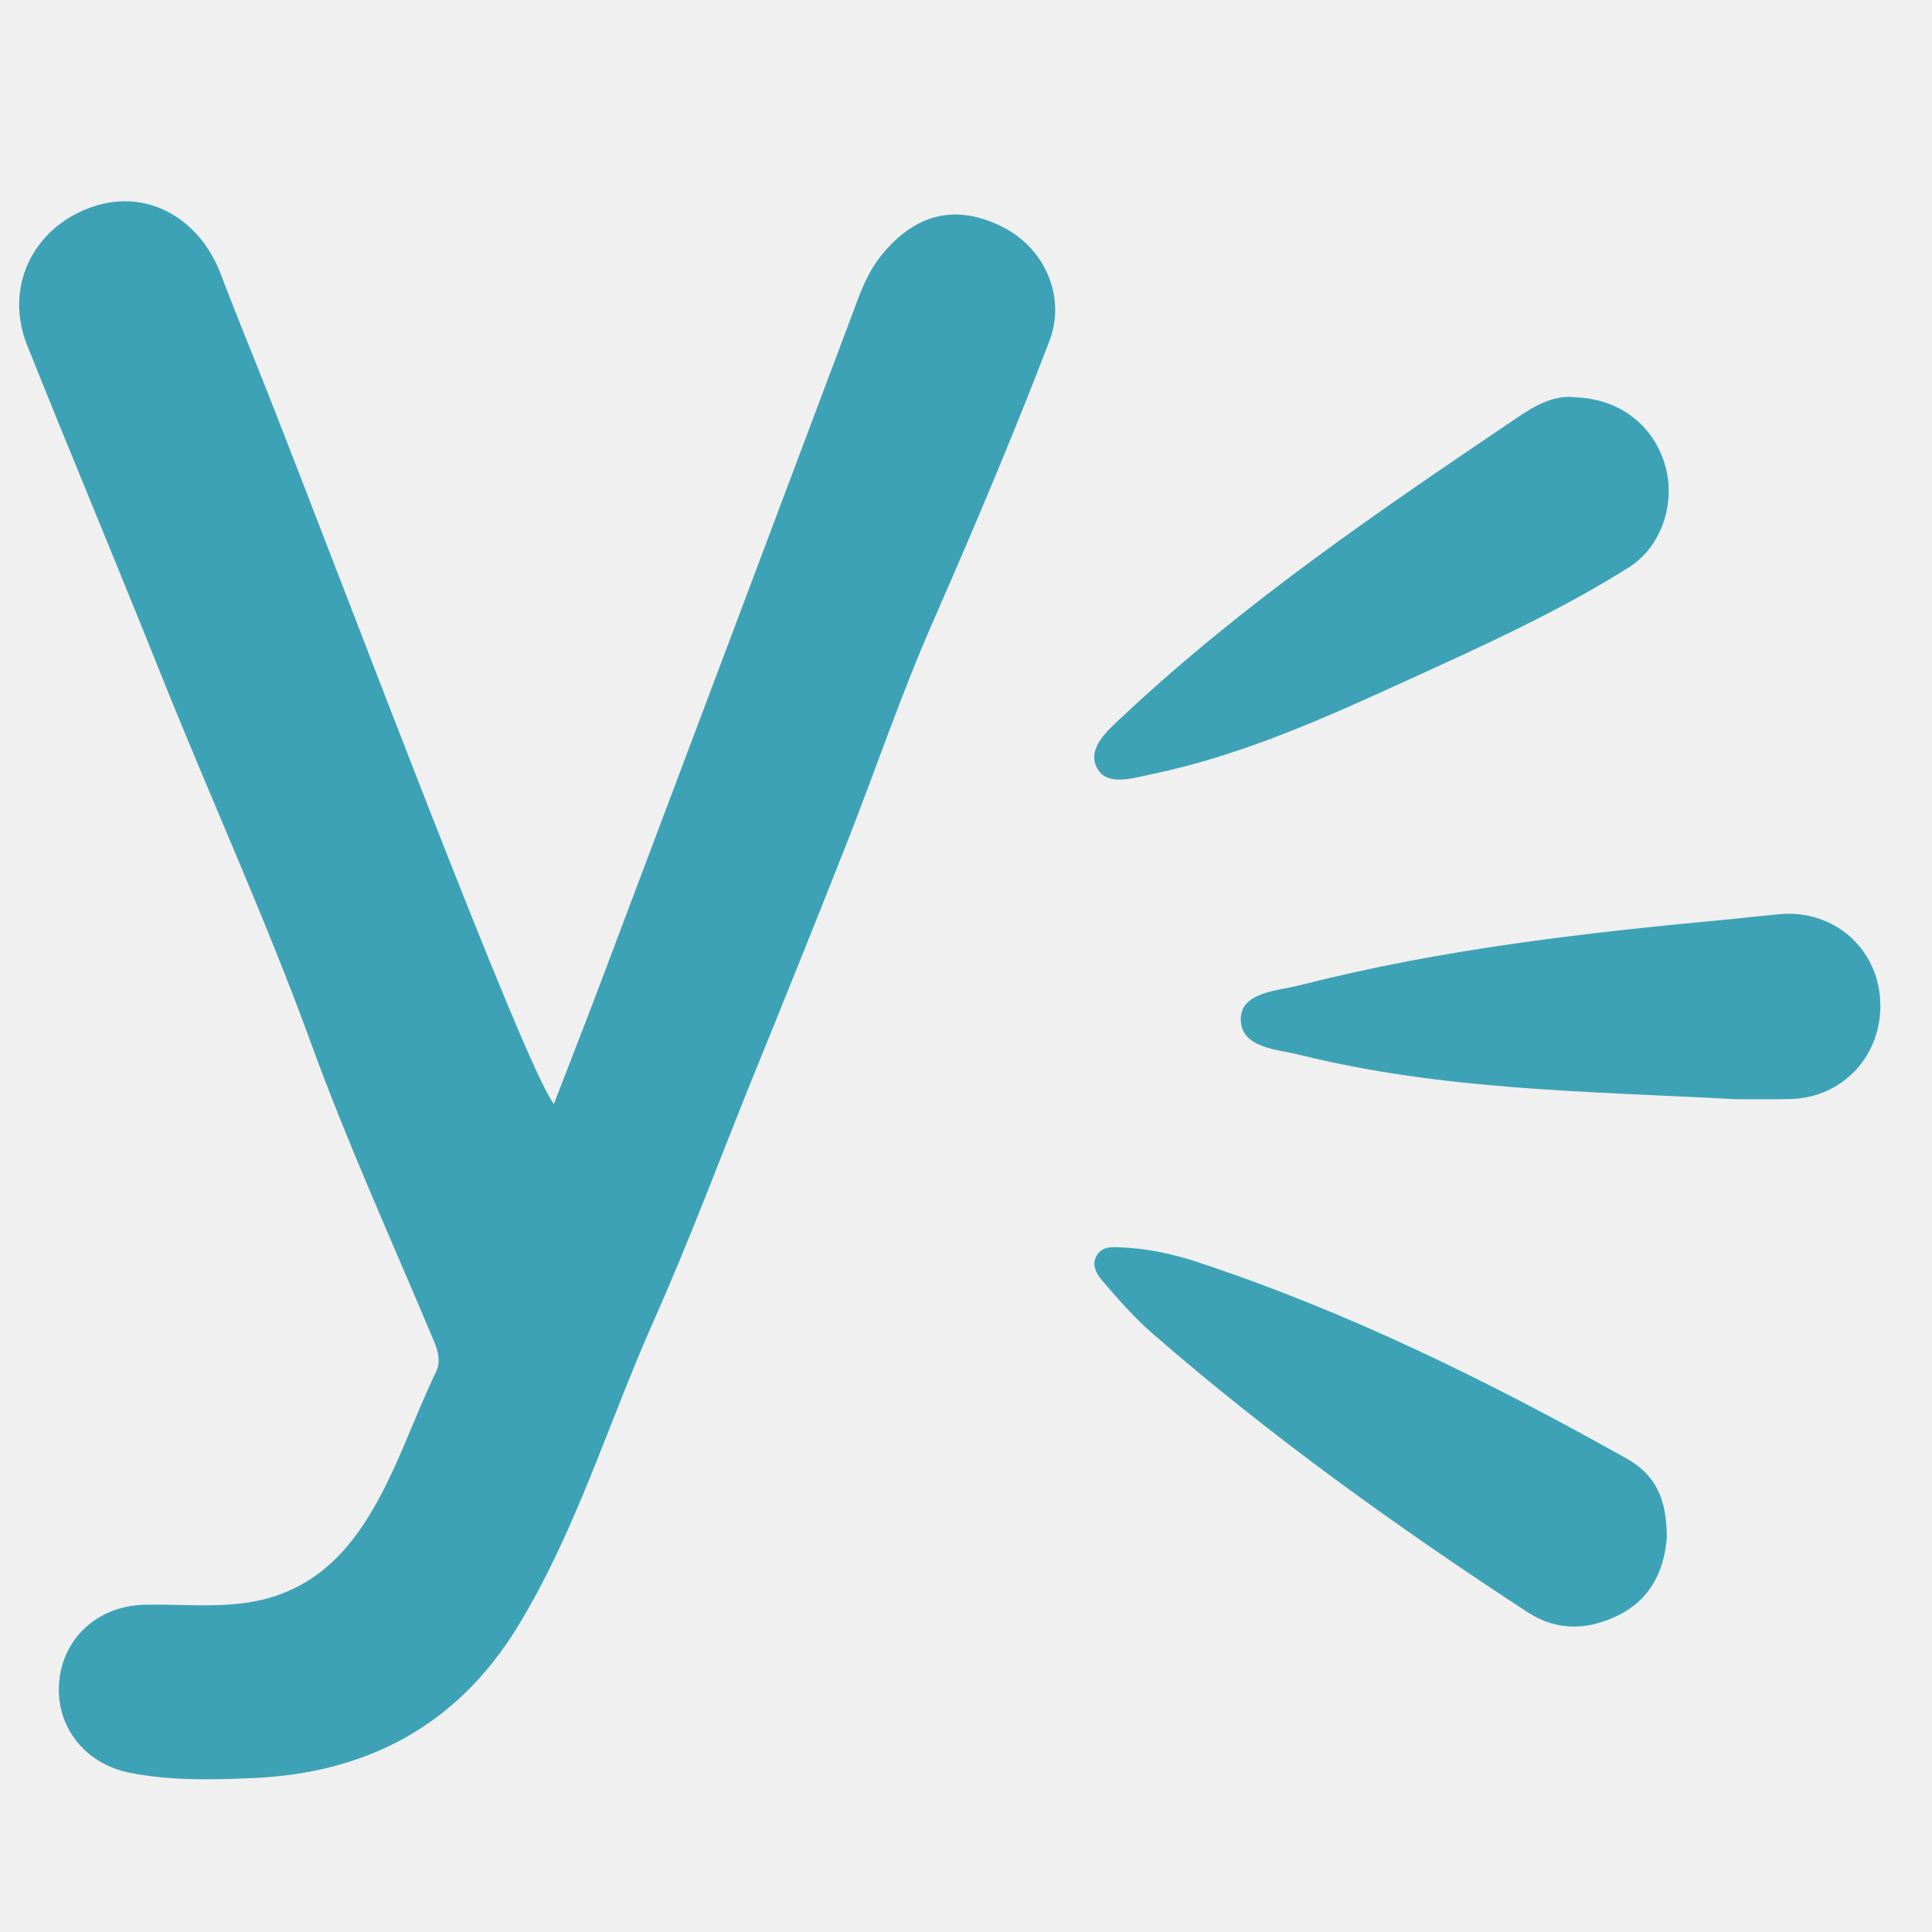
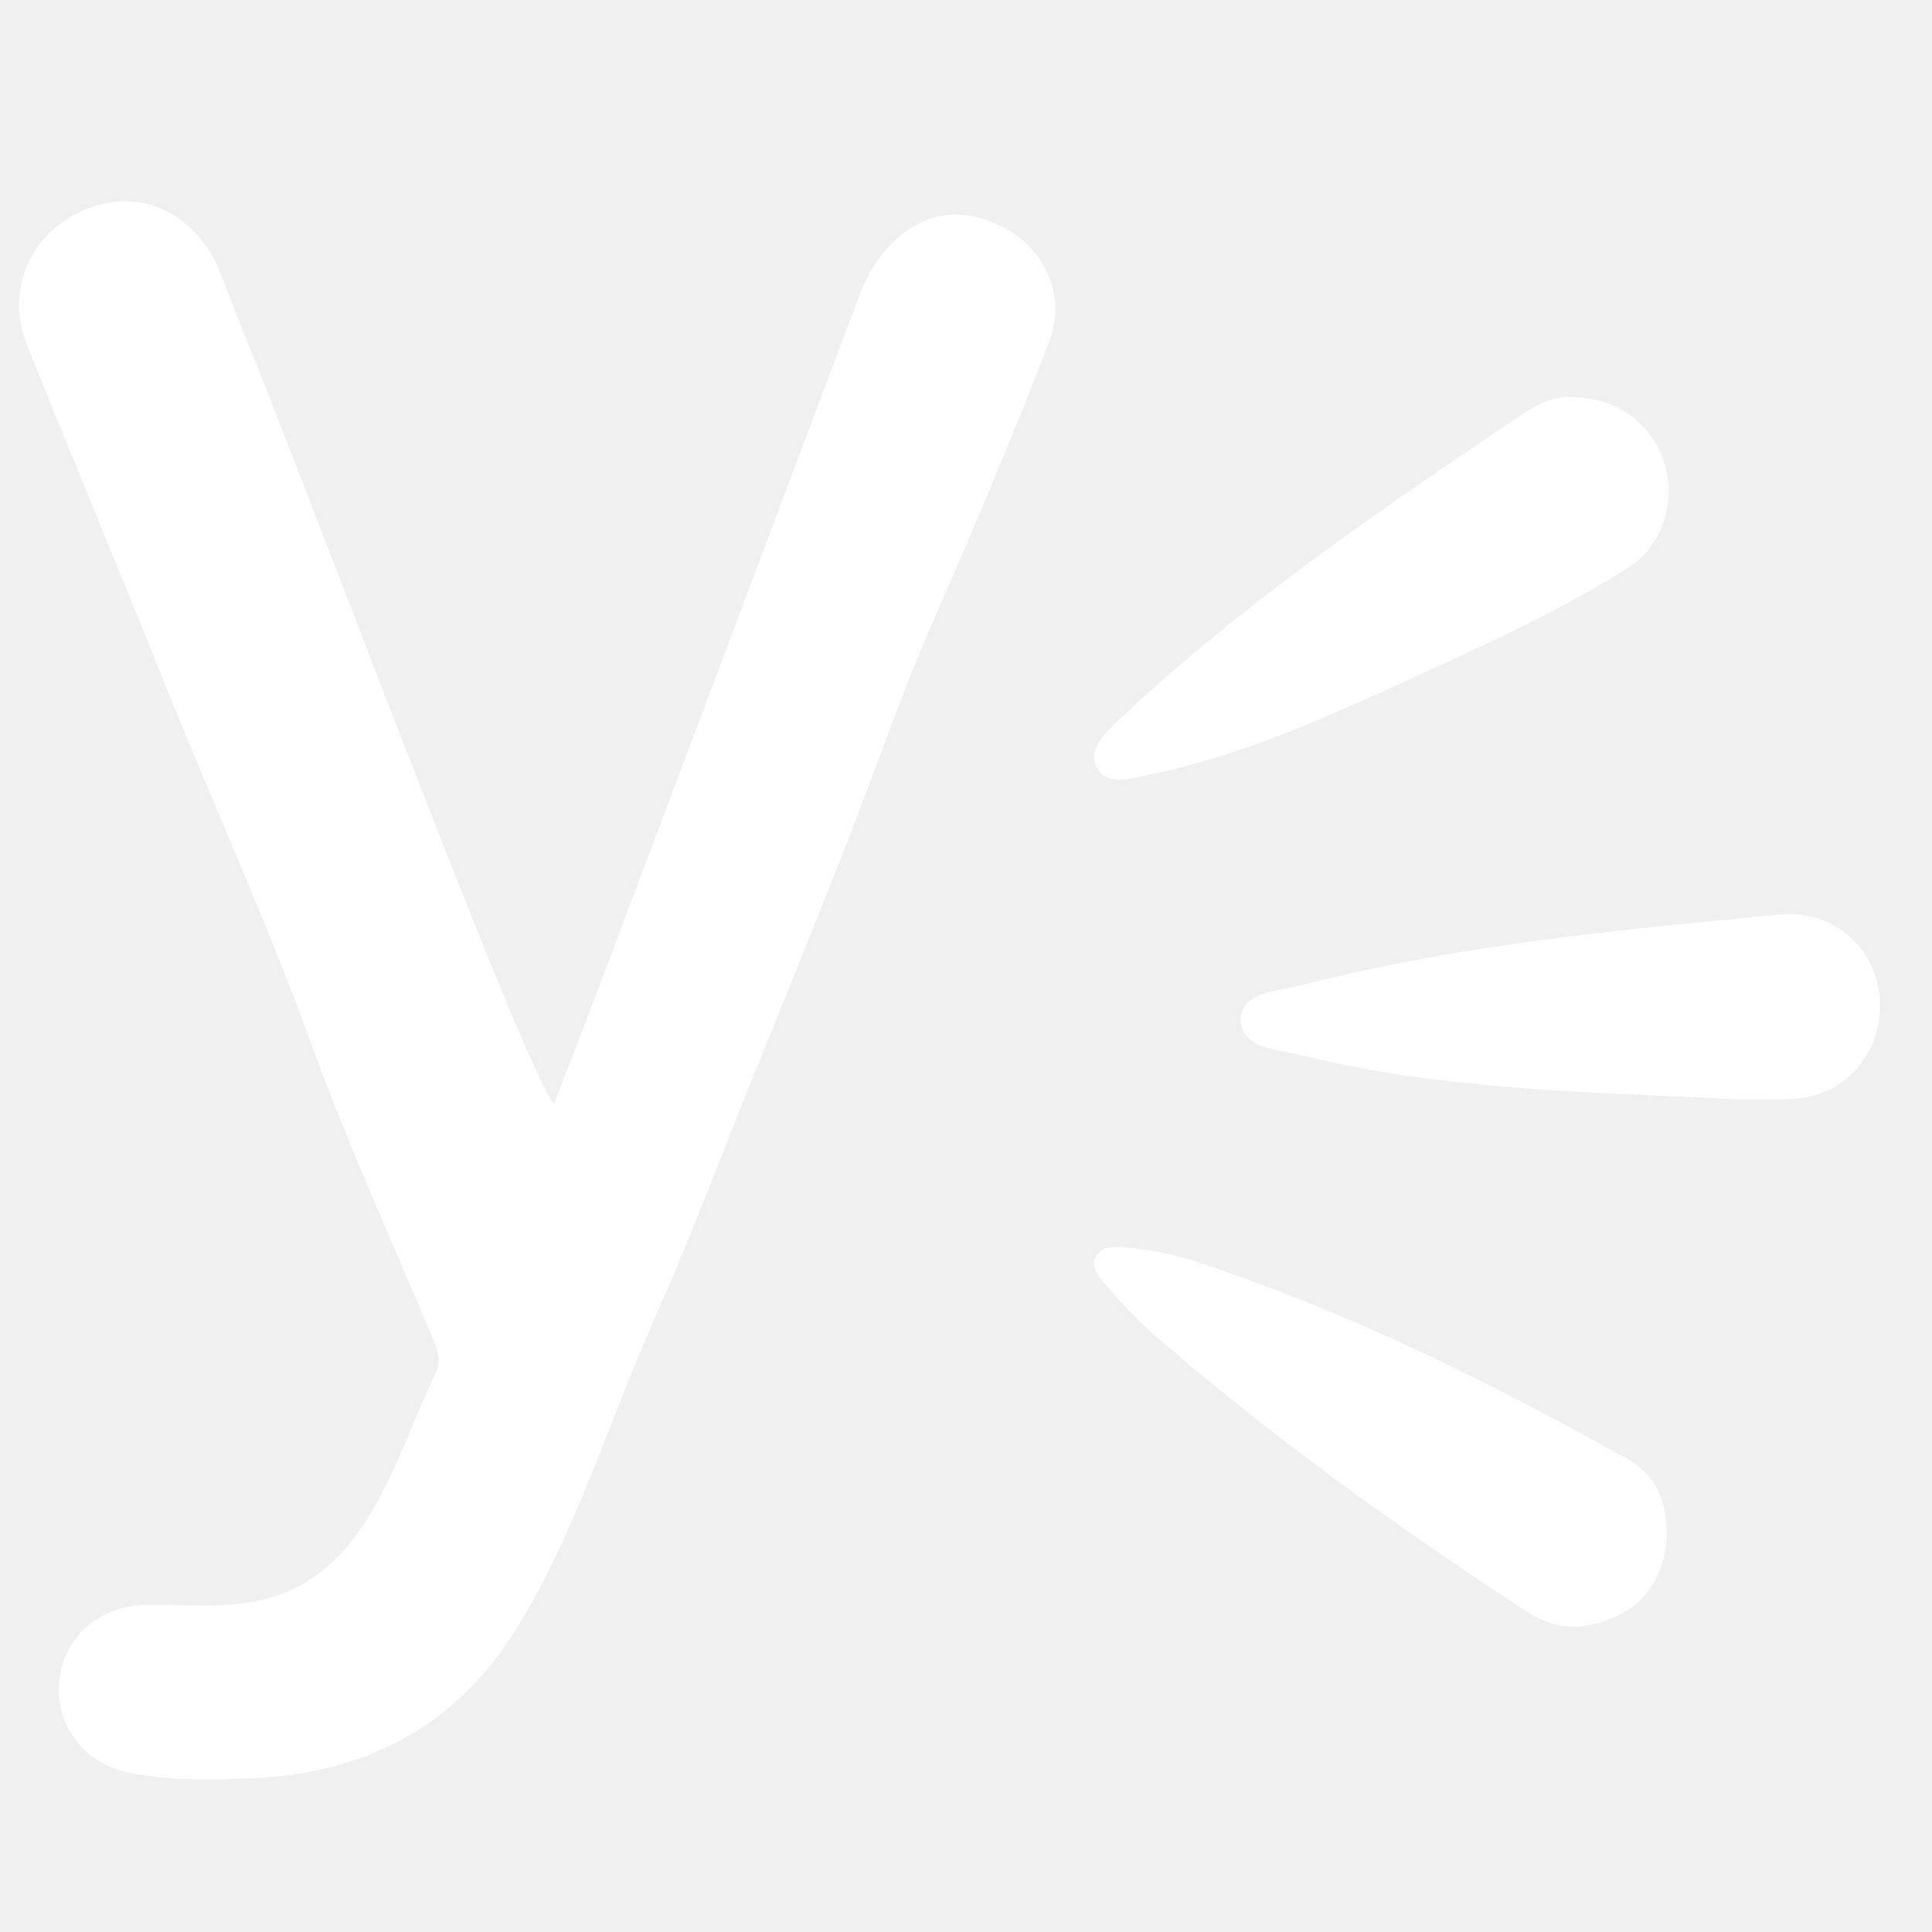
- <svg xmlns="http://www.w3.org/2000/svg" version="1.1" id="Layer_1" x="0px" y="0px" width="16px" height="16px" viewBox="0 0 16 16" style="enable-background:new 0 0 16 16;" xml:space="preserve">
+ <svg xmlns="http://www.w3.org/2000/svg" version="1.1" id="Layer_1" x="0px" y="0px" width="16px" height="16px" viewBox="0 0 16 16" enable-background="new 0 0 16 16" xml:space="preserve">
  <g>
-     <path style="fill-rule:evenodd;clip-rule:evenodd;fill:#3DA2B6;" d="M4.952,8.196C4.837,8.5,4.717,8.805,4.587,9.143   C4.341,8.827,2.876,4.928,2.232,3.291C2.1,2.953,1.96,2.619,1.832,2.279c-0.183-0.49-0.64-0.728-1.092-0.557   C0.264,1.9,0.036,2.387,0.225,2.86c0.366,0.914,0.746,1.82,1.111,2.733c0.406,1.014,0.861,2.008,1.236,3.036   c0.304,0.838,0.676,1.653,1.021,2.476c0.037,0.087,0.057,0.174,0.019,0.254c-0.201,0.417-0.34,0.865-0.595,1.256   c-0.232,0.356-0.539,0.595-0.975,0.658c-0.284,0.041-0.565,0.01-0.848,0.017c-0.386,0.009-0.68,0.28-0.705,0.653   c-0.026,0.36,0.219,0.666,0.584,0.738c0.333,0.066,0.668,0.059,1.005,0.045c0.949-0.037,1.702-0.429,2.206-1.25   c0.488-0.796,0.753-1.693,1.131-2.54c0.278-0.626,0.521-1.269,0.775-1.905C6.467,8.35,6.742,7.67,7.011,6.987   c0.242-0.616,0.454-1.245,0.721-1.851c0.335-0.764,0.66-1.532,0.958-2.31C8.832,2.456,8.65,2.056,8.308,1.882   C7.917,1.683,7.583,1.77,7.307,2.105c-0.124,0.15-0.182,0.317-0.246,0.49C6.378,4.413,5.693,6.231,5.008,8.048   C4.989,8.098,4.971,8.146,4.952,8.196L4.952,8.196z" />
-     <path style="fill-rule:evenodd;clip-rule:evenodd;fill:#3DA2B6;" d="M13.804,12.735c-0.02,0.241-0.113,0.497-0.396,0.639   c-0.251,0.126-0.508,0.139-0.755-0.021c-1.079-0.705-2.127-1.456-3.102-2.304c-0.153-0.132-0.288-0.286-0.42-0.44   c-0.046-0.054-0.099-0.133-0.045-0.217c0.045-0.07,0.123-0.065,0.191-0.062c0.222,0.008,0.439,0.055,0.646,0.124   c1.238,0.409,2.402,0.983,3.537,1.619C13.709,12.21,13.803,12.405,13.804,12.735z" />
-     <path style="fill-rule:evenodd;clip-rule:evenodd;fill:#3DA2B6;" d="M13.052,3.291c0.355,0.013,0.631,0.223,0.732,0.543   c0.1,0.311-0.014,0.688-0.295,0.865c-0.576,0.363-1.197,0.644-1.815,0.926c-0.689,0.315-1.383,0.63-2.134,0.786   C9.377,6.444,9.158,6.519,9.08,6.35C9.006,6.188,9.177,6.045,9.31,5.921c0.997-0.933,2.122-1.698,3.25-2.459   C12.715,3.356,12.876,3.266,13.052,3.291z" />
-     <path style="fill-rule:evenodd;clip-rule:evenodd;fill:#3DA2B6;" d="M14.372,9.103c-1.208-0.065-2.42-0.072-3.603-0.366   c-0.195-0.048-0.502-0.057-0.493-0.306c0.007-0.216,0.309-0.226,0.495-0.273c1.176-0.301,2.378-0.436,3.583-0.548   c0.133-0.013,0.264-0.029,0.396-0.04c0.437-0.034,0.797,0.28,0.821,0.714c0.025,0.447-0.305,0.809-0.748,0.818   C14.672,9.105,14.522,9.103,14.372,9.103z" />
+     <path fill="#FFFFFF" d="M4.952,8.196C4.837,8.5,4.717,8.805,4.587,9.143C4.341,8.827,2.876,4.928,2.232,3.291   C2.1,2.953,1.96,2.619,1.832,2.279c-0.183-0.49-0.64-0.728-1.092-0.557C0.264,1.9,0.036,2.387,0.225,2.86   c0.366,0.914,0.746,1.82,1.111,2.733c0.406,1.014,0.861,2.008,1.236,3.036c0.304,0.838,0.676,1.653,1.021,2.477   c0.037,0.086,0.057,0.174,0.019,0.254c-0.201,0.416-0.34,0.865-0.595,1.257c-0.232,0.354-0.539,0.595-0.975,0.657   c-0.284,0.041-0.565,0.011-0.848,0.018c-0.386,0.009-0.68,0.279-0.705,0.652c-0.026,0.359,0.219,0.666,0.584,0.738   c0.333,0.065,0.668,0.06,1.005,0.045c0.949-0.037,1.702-0.43,2.206-1.25c0.488-0.797,0.753-1.692,1.131-2.541   c0.278-0.625,0.521-1.269,0.775-1.903C6.467,8.35,6.742,7.67,7.011,6.987c0.242-0.616,0.454-1.245,0.721-1.851   c0.335-0.764,0.66-1.532,0.958-2.31c0.144-0.37-0.039-0.77-0.38-0.944C7.917,1.683,7.583,1.77,7.307,2.105   c-0.124,0.15-0.182,0.317-0.246,0.49C6.378,4.413,5.693,6.231,5.008,8.048C4.989,8.098,4.971,8.146,4.952,8.196L4.952,8.196z" />
+     <path fill="#FFFFFF" d="M13.805,12.734c-0.021,0.242-0.113,0.498-0.396,0.64c-0.251,0.126-0.509,0.14-0.757-0.021   c-1.077-0.705-2.127-1.457-3.102-2.306c-0.152-0.132-0.287-0.284-0.42-0.438c-0.046-0.055-0.099-0.133-0.045-0.217   c0.045-0.07,0.123-0.065,0.191-0.062c0.222,0.008,0.438,0.055,0.646,0.124c1.238,0.409,2.402,0.983,3.537,1.619   C13.709,12.21,13.803,12.404,13.805,12.734z" />
+     <path fill="#FFFFFF" d="M13.052,3.291c0.355,0.013,0.632,0.223,0.732,0.543c0.1,0.311-0.015,0.688-0.296,0.865   c-0.575,0.363-1.196,0.644-1.814,0.926c-0.689,0.315-1.383,0.63-2.134,0.786C9.377,6.444,9.158,6.519,9.08,6.35   c-0.074-0.162,0.097-0.305,0.23-0.429c0.996-0.933,2.121-1.698,3.25-2.459C12.715,3.356,12.876,3.266,13.052,3.291z" />
+     <path fill="#FFFFFF" d="M14.372,9.104c-1.208-0.064-2.42-0.071-3.603-0.367c-0.195-0.047-0.502-0.057-0.494-0.304   c0.008-0.216,0.31-0.226,0.496-0.273c1.176-0.301,2.377-0.436,3.582-0.548c0.133-0.013,0.265-0.029,0.396-0.04   c0.438-0.034,0.797,0.28,0.819,0.714c0.025,0.445-0.305,0.809-0.746,0.816C14.672,9.105,14.521,9.104,14.372,9.104z" />
  </g>
</svg>
